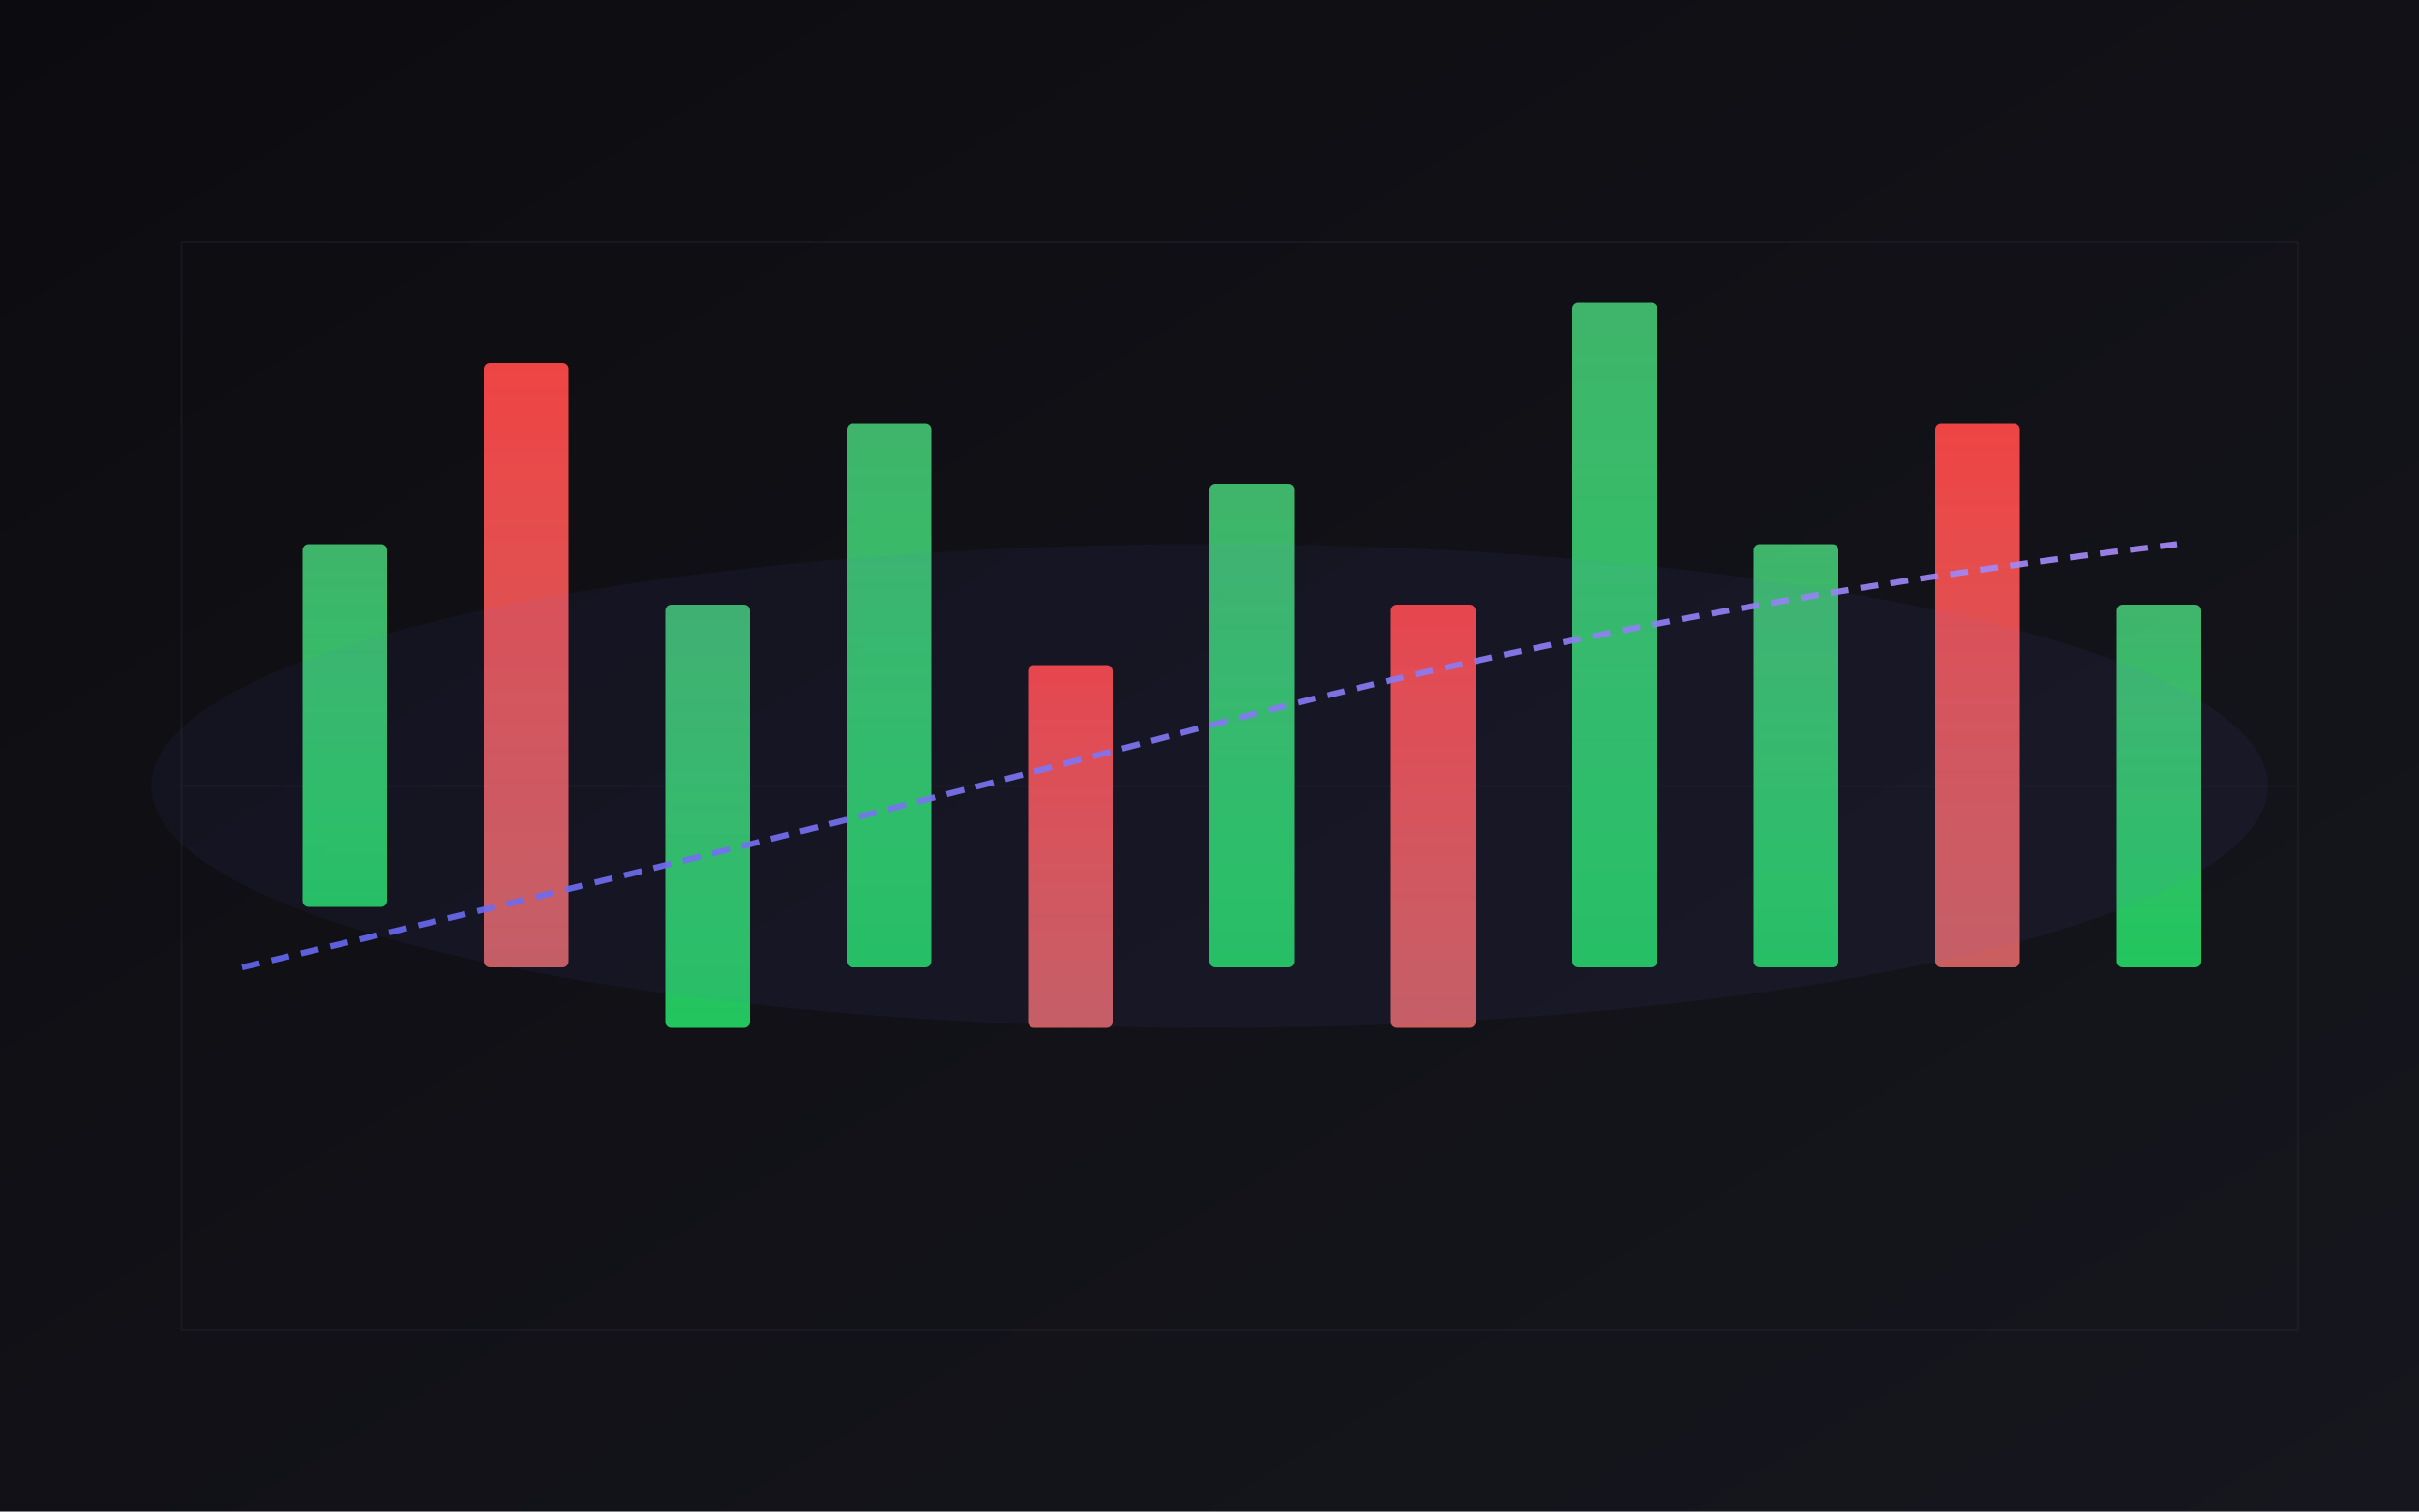
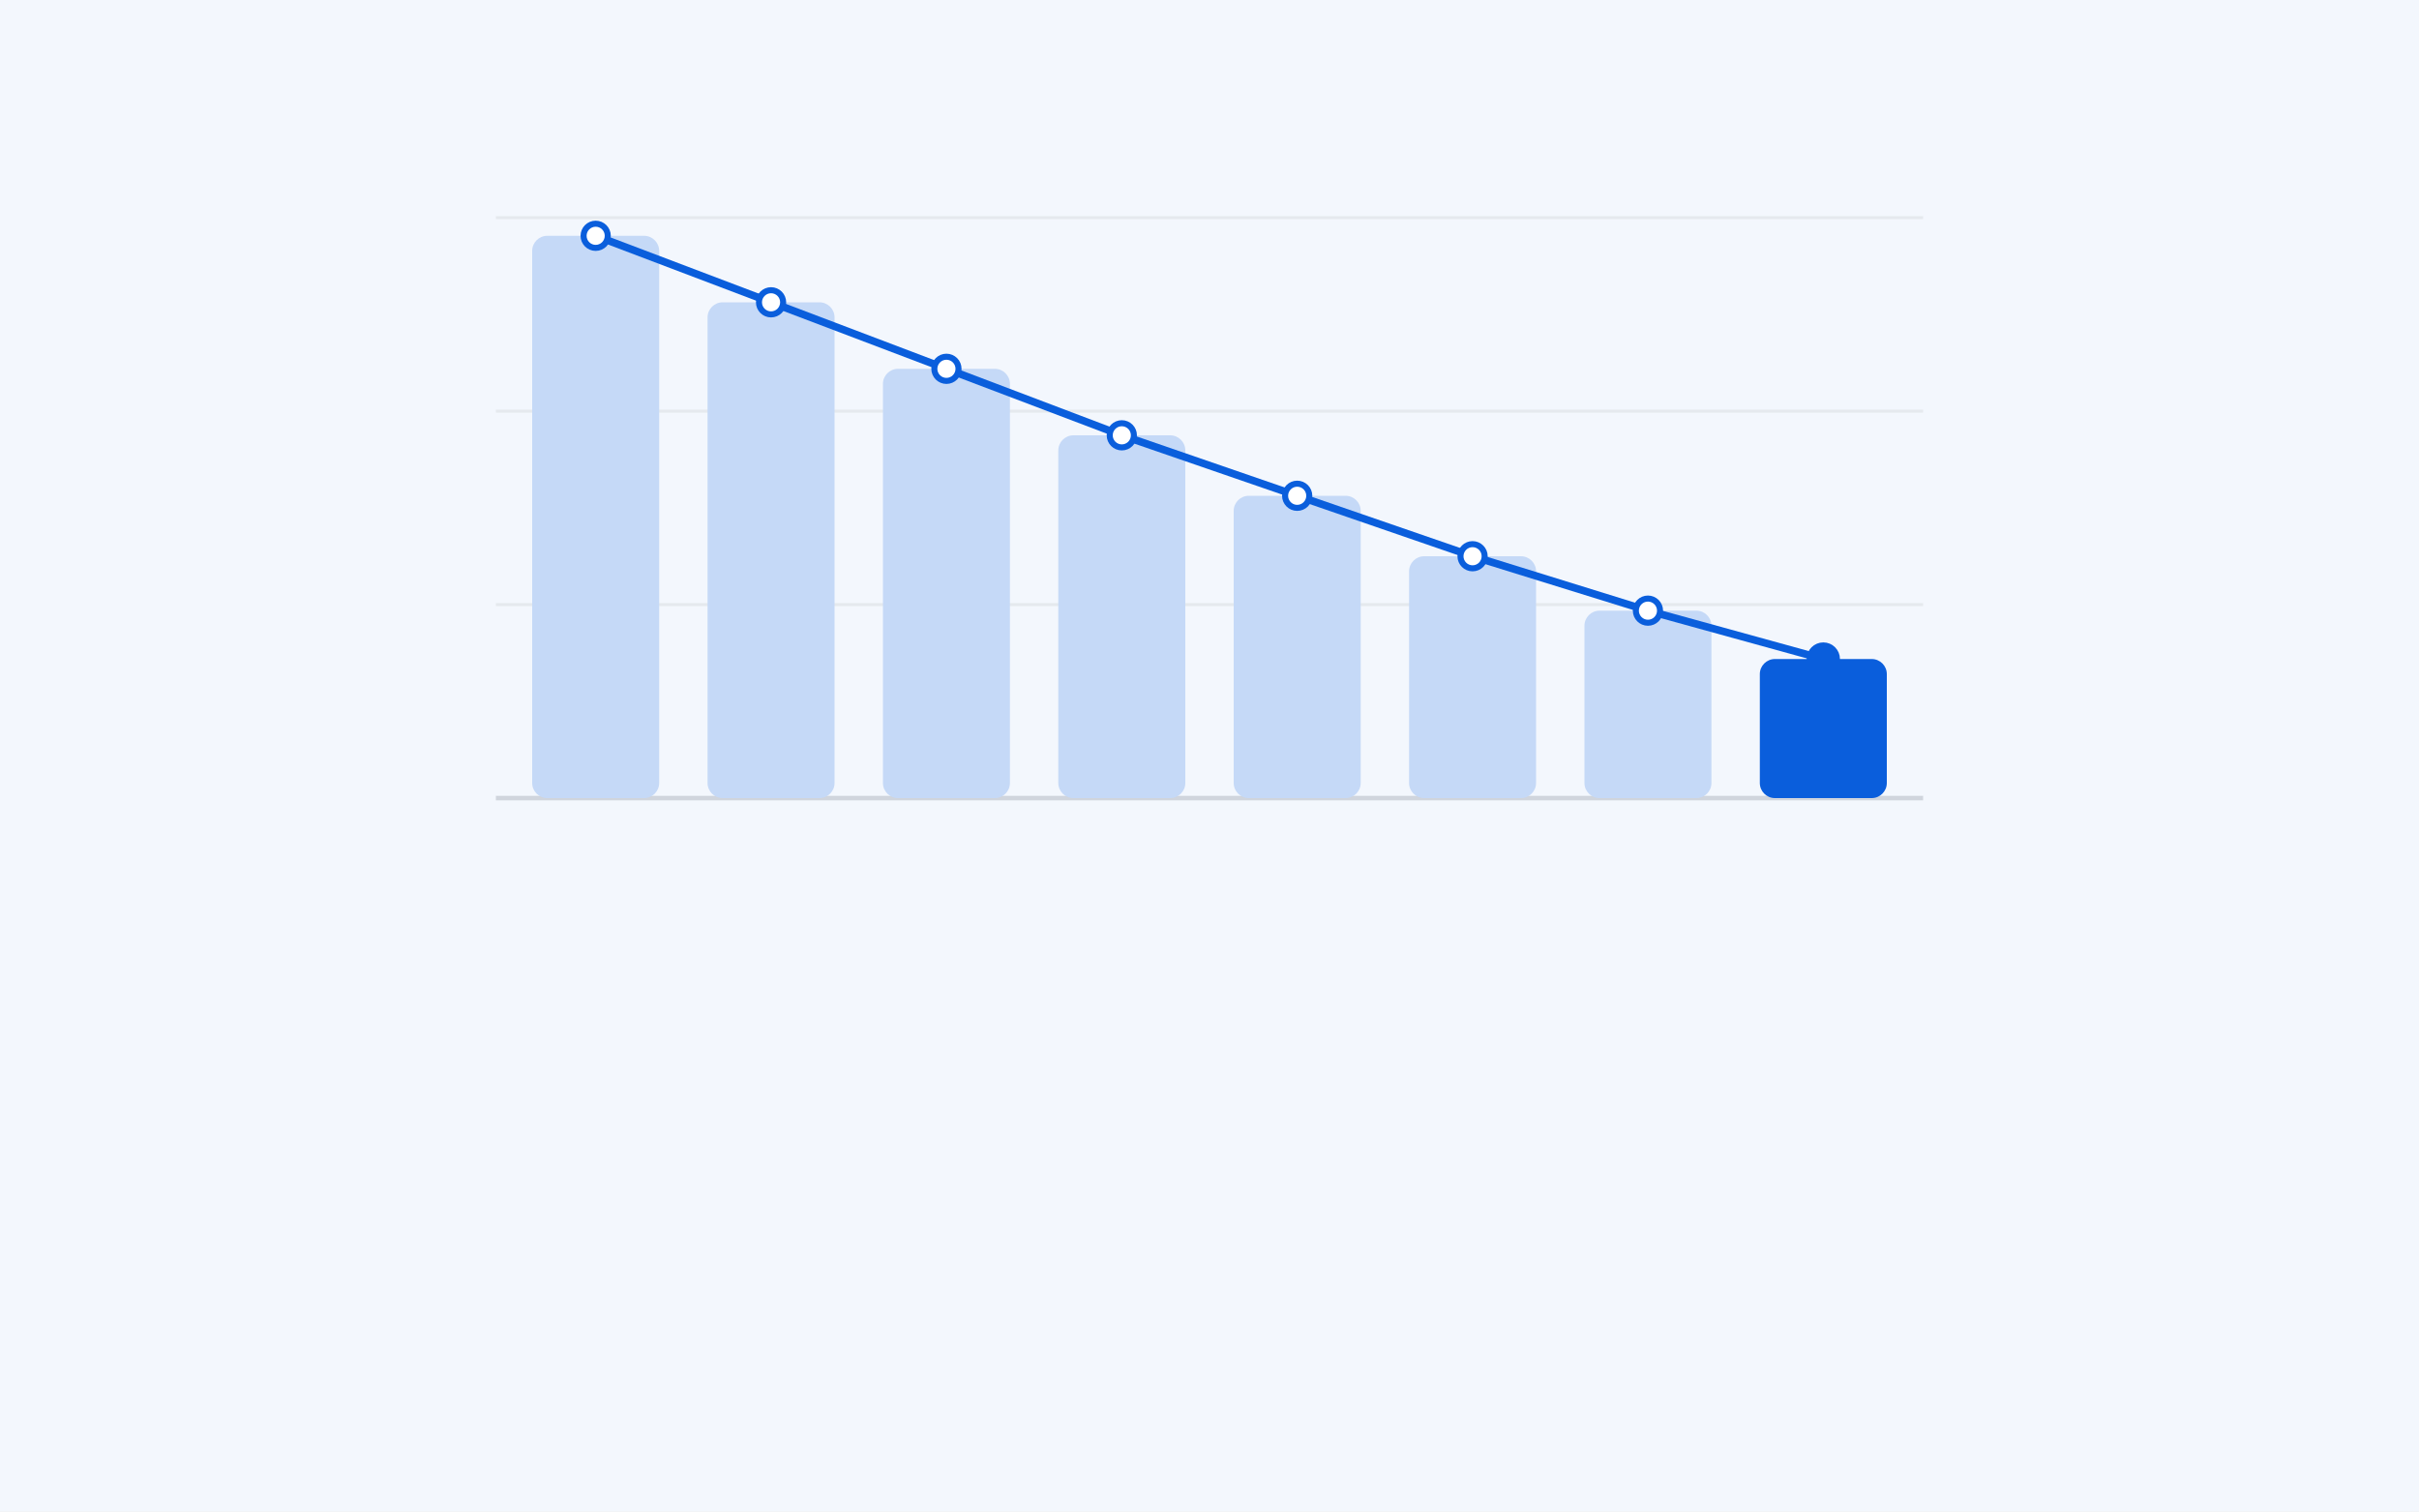
- <svg xmlns="http://www.w3.org/2000/svg" viewBox="0 0 800 500" width="800" height="500">
-   <defs>
-     <linearGradient id="bg2" x1="0%" y1="0%" x2="100%" y2="100%">
-       <stop offset="0%" style="stop-color:#0c0c10" />
-       <stop offset="100%" style="stop-color:#16161e" />
-     </linearGradient>
-     <linearGradient id="candleUp" x1="0%" y1="100%" x2="0%" y2="0%">
-       <stop offset="0%" style="stop-color:#22c55e" />
-       <stop offset="100%" style="stop-color:#4ade80;stop-opacity:0.8" />
-     </linearGradient>
-     <linearGradient id="candleDn" x1="0%" y1="0%" x2="0%" y2="100%">
-       <stop offset="0%" style="stop-color:#ef4444" />
-       <stop offset="100%" style="stop-color:#f87171;stop-opacity:0.8" />
-     </linearGradient>
-     <linearGradient id="trend" x1="0%" y1="0%" x2="100%" y2="0%">
-       <stop offset="0%" style="stop-color:#6366f1" />
-       <stop offset="100%" style="stop-color:#a78bfa" />
-     </linearGradient>
-   </defs>
-   <rect width="800" height="500" fill="url(#bg2)" />
-   <g stroke="#252530" stroke-width="0.5" opacity="0.5">
-     <line x1="60" y1="80" x2="60" y2="440" />
-     <line x1="760" y1="80" x2="760" y2="440" />
-     <line x1="60" y1="80" x2="760" y2="80" />
-     <line x1="60" y1="260" x2="760" y2="260" />
-     <line x1="60" y1="440" x2="760" y2="440" />
+ <svg xmlns="http://www.w3.org/2000/svg" viewBox="0 0 800 500" fill="none">
+   <rect width="800" height="500" fill="#F3F7FD" />
+   <g stroke="#E5E9EE" stroke-width="1">
+     <line x1="164" y1="72" x2="636" y2="72" />
+     <line x1="164" y1="136" x2="636" y2="136" />
+     <line x1="164" y1="200" x2="636" y2="200" />
  </g>
-   <rect x="100" y="180" width="28" height="120" fill="url(#candleUp)" rx="2" />
-   <rect x="160" y="120" width="28" height="200" fill="url(#candleDn)" rx="2" />
-   <rect x="220" y="200" width="28" height="140" fill="url(#candleUp)" rx="2" />
-   <rect x="280" y="140" width="28" height="180" fill="url(#candleUp)" rx="2" />
-   <rect x="340" y="220" width="28" height="120" fill="url(#candleDn)" rx="2" />
-   <rect x="400" y="160" width="28" height="160" fill="url(#candleUp)" rx="2" />
-   <rect x="460" y="200" width="28" height="140" fill="url(#candleDn)" rx="2" />
-   <rect x="520" y="100" width="28" height="220" fill="url(#candleUp)" rx="2" />
-   <rect x="580" y="180" width="28" height="140" fill="url(#candleUp)" rx="2" />
-   <rect x="640" y="140" width="28" height="180" fill="url(#candleDn)" rx="2" />
-   <rect x="700" y="200" width="28" height="120" fill="url(#candleUp)" rx="2" />
-   <path d="M 80 320 Q 250 280 400 240 T 720 180" fill="none" stroke="url(#trend)" stroke-width="2" stroke-dasharray="6 4" opacity="0.9" />
-   <ellipse cx="400" cy="260" rx="350" ry="80" fill="#6366f1" opacity="0.06" />
+   <line x1="164" y1="264" x2="636" y2="264" stroke="#D0D5DD" stroke-width="1.5" />
+   <g fill="#C5D9F7">
+     <rect x="176" y="78" width="42" height="186" rx="5" />
+     <rect x="234" y="100" width="42" height="164" rx="5" />
+     <rect x="292" y="122" width="42" height="142" rx="5" />
+     <rect x="350" y="144" width="42" height="120" rx="5" />
+     <rect x="408" y="164" width="42" height="100" rx="5" />
+     <rect x="466" y="184" width="42" height="80" rx="5" />
+     <rect x="524" y="202" width="42" height="62" rx="5" />
+     <rect x="582" y="218" width="42" height="46" rx="5" fill="#0A5EDC" />
+   </g>
+   <path d="M197 78 L255 100 L313 122 L371 144 L429 164 L487 184 L545 202 L603 218" stroke="#0A5EDC" stroke-width="2.5" stroke-linecap="round" stroke-linejoin="round" />
+   <g fill="#FFFFFF" stroke="#0A5EDC" stroke-width="2">
+     <circle cx="197" cy="78" r="4" />
+     <circle cx="255" cy="100" r="4" />
+     <circle cx="313" cy="122" r="4" />
+     <circle cx="371" cy="144" r="4" />
+     <circle cx="429" cy="164" r="4" />
+     <circle cx="487" cy="184" r="4" />
+     <circle cx="545" cy="202" r="4" />
+     <circle cx="603" cy="218" r="4.5" fill="#0A5EDC" />
+   </g>
</svg>
